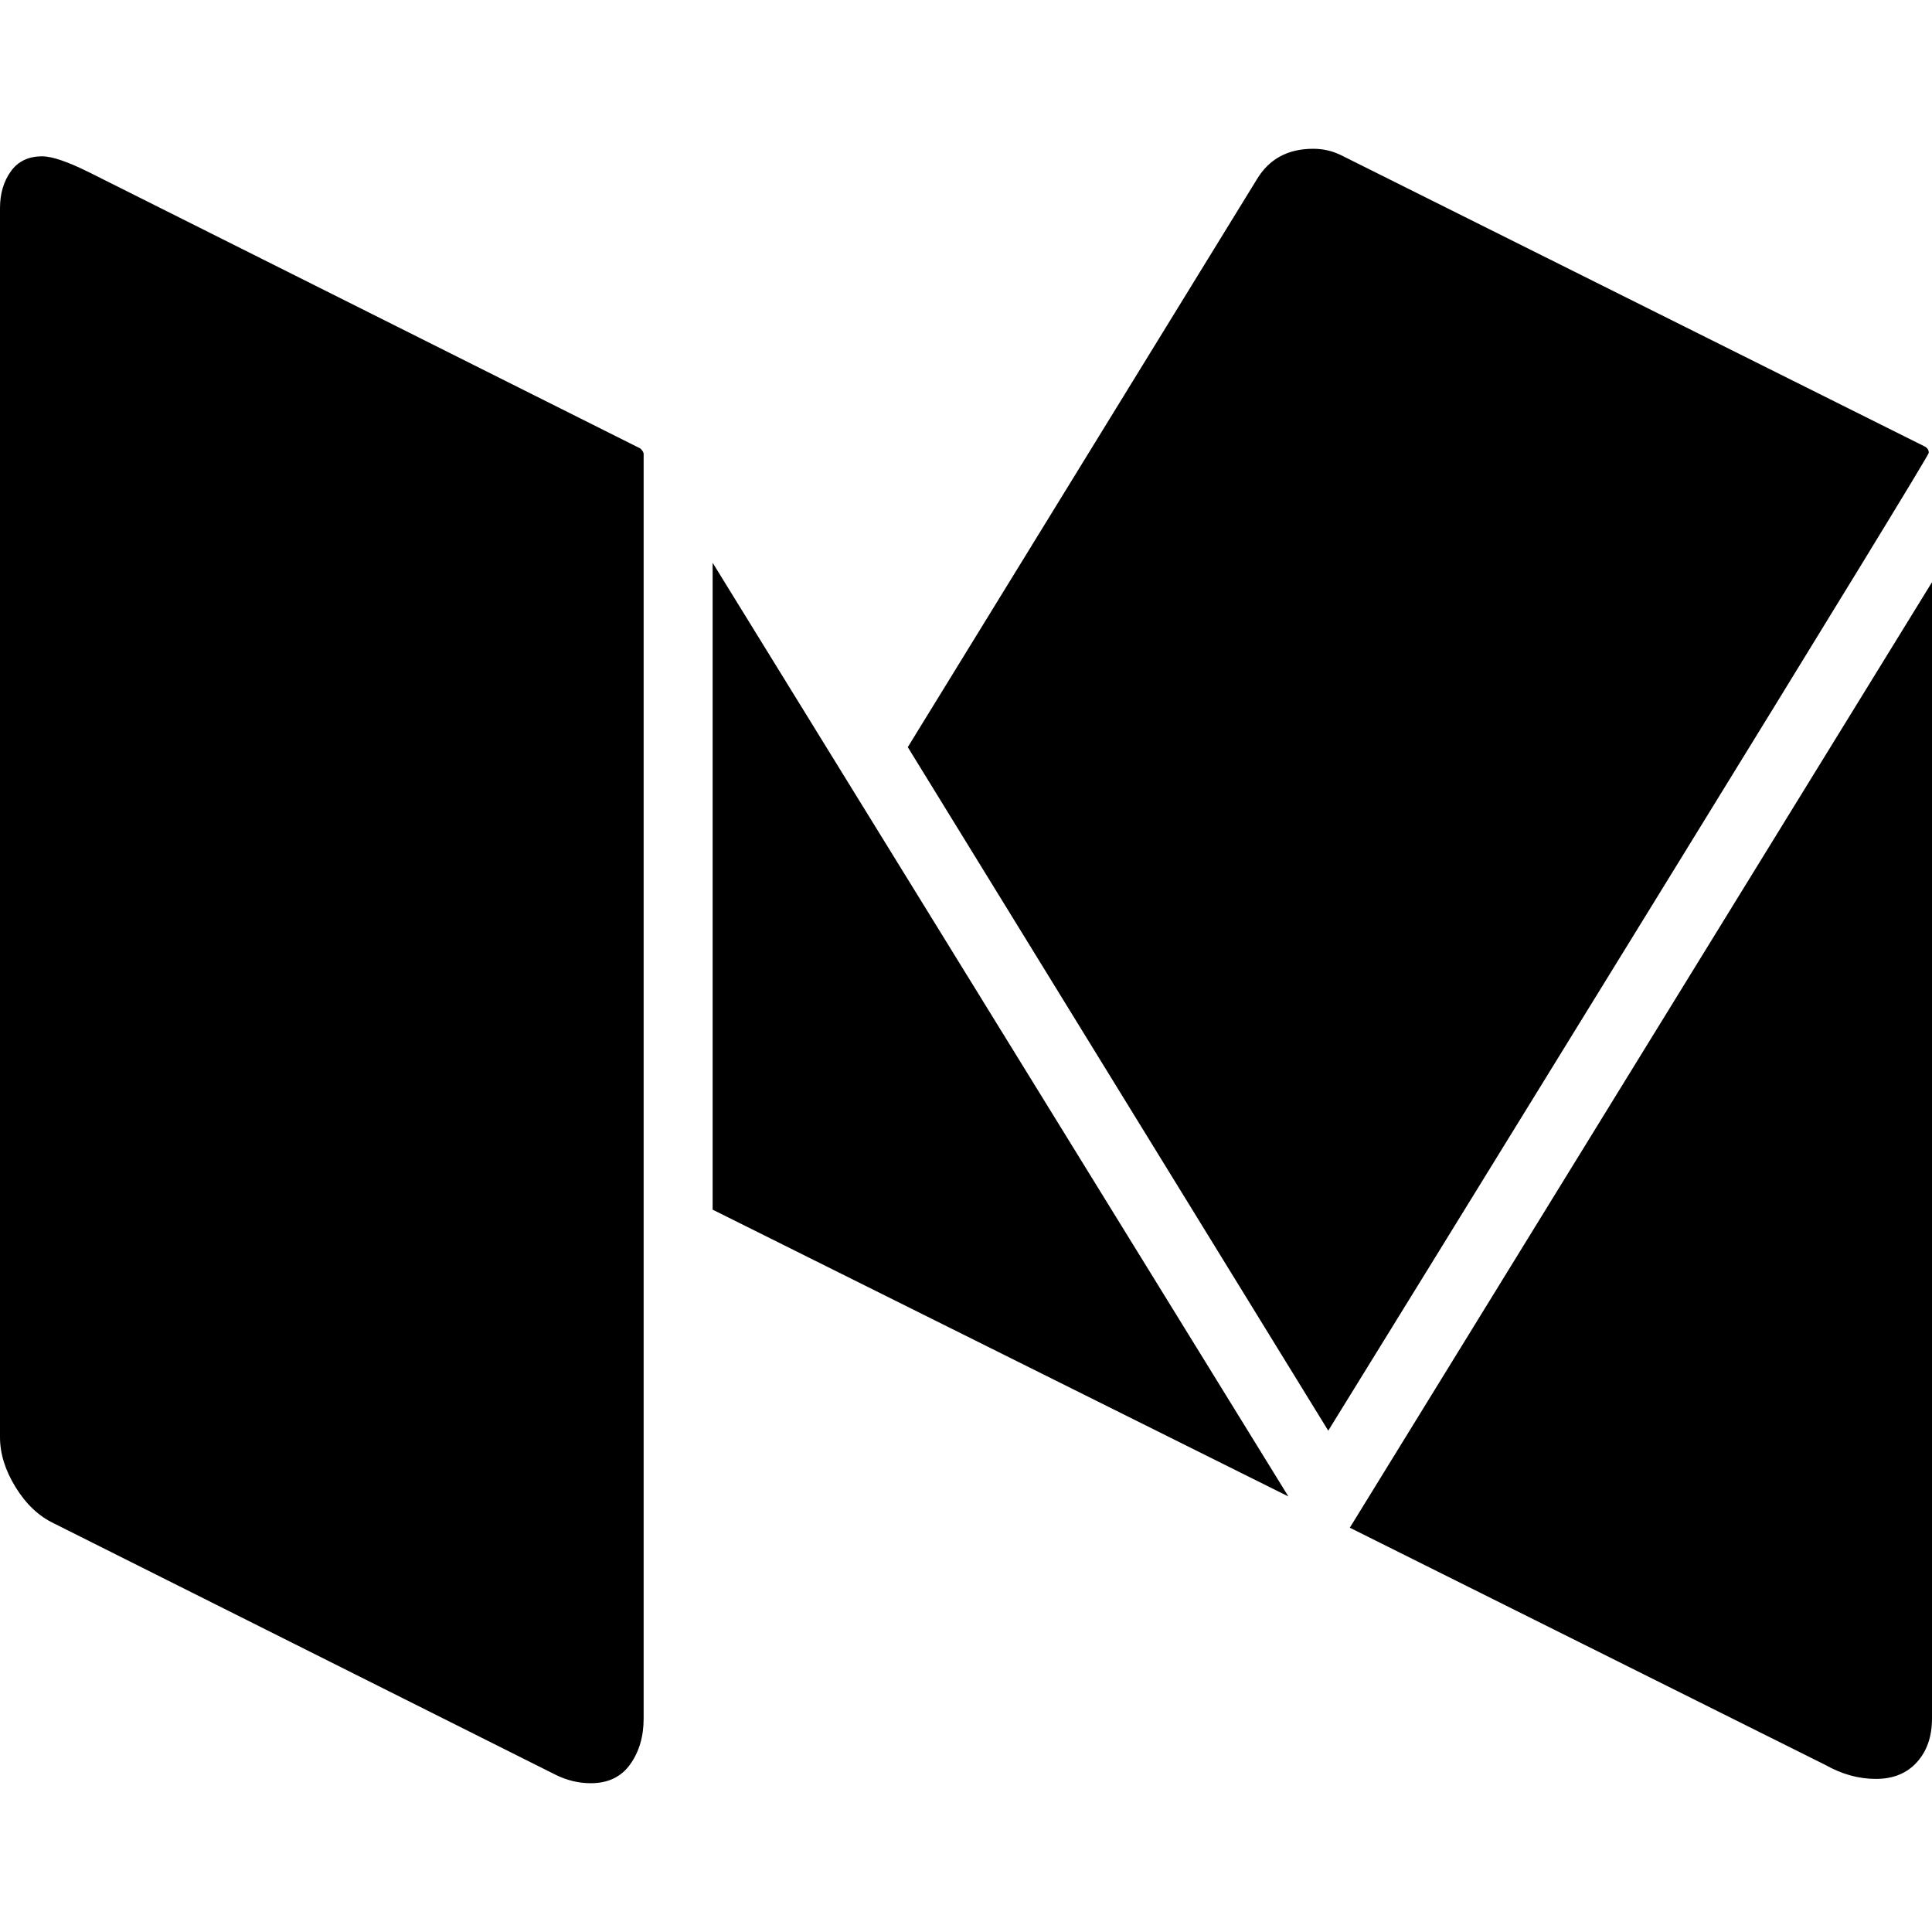
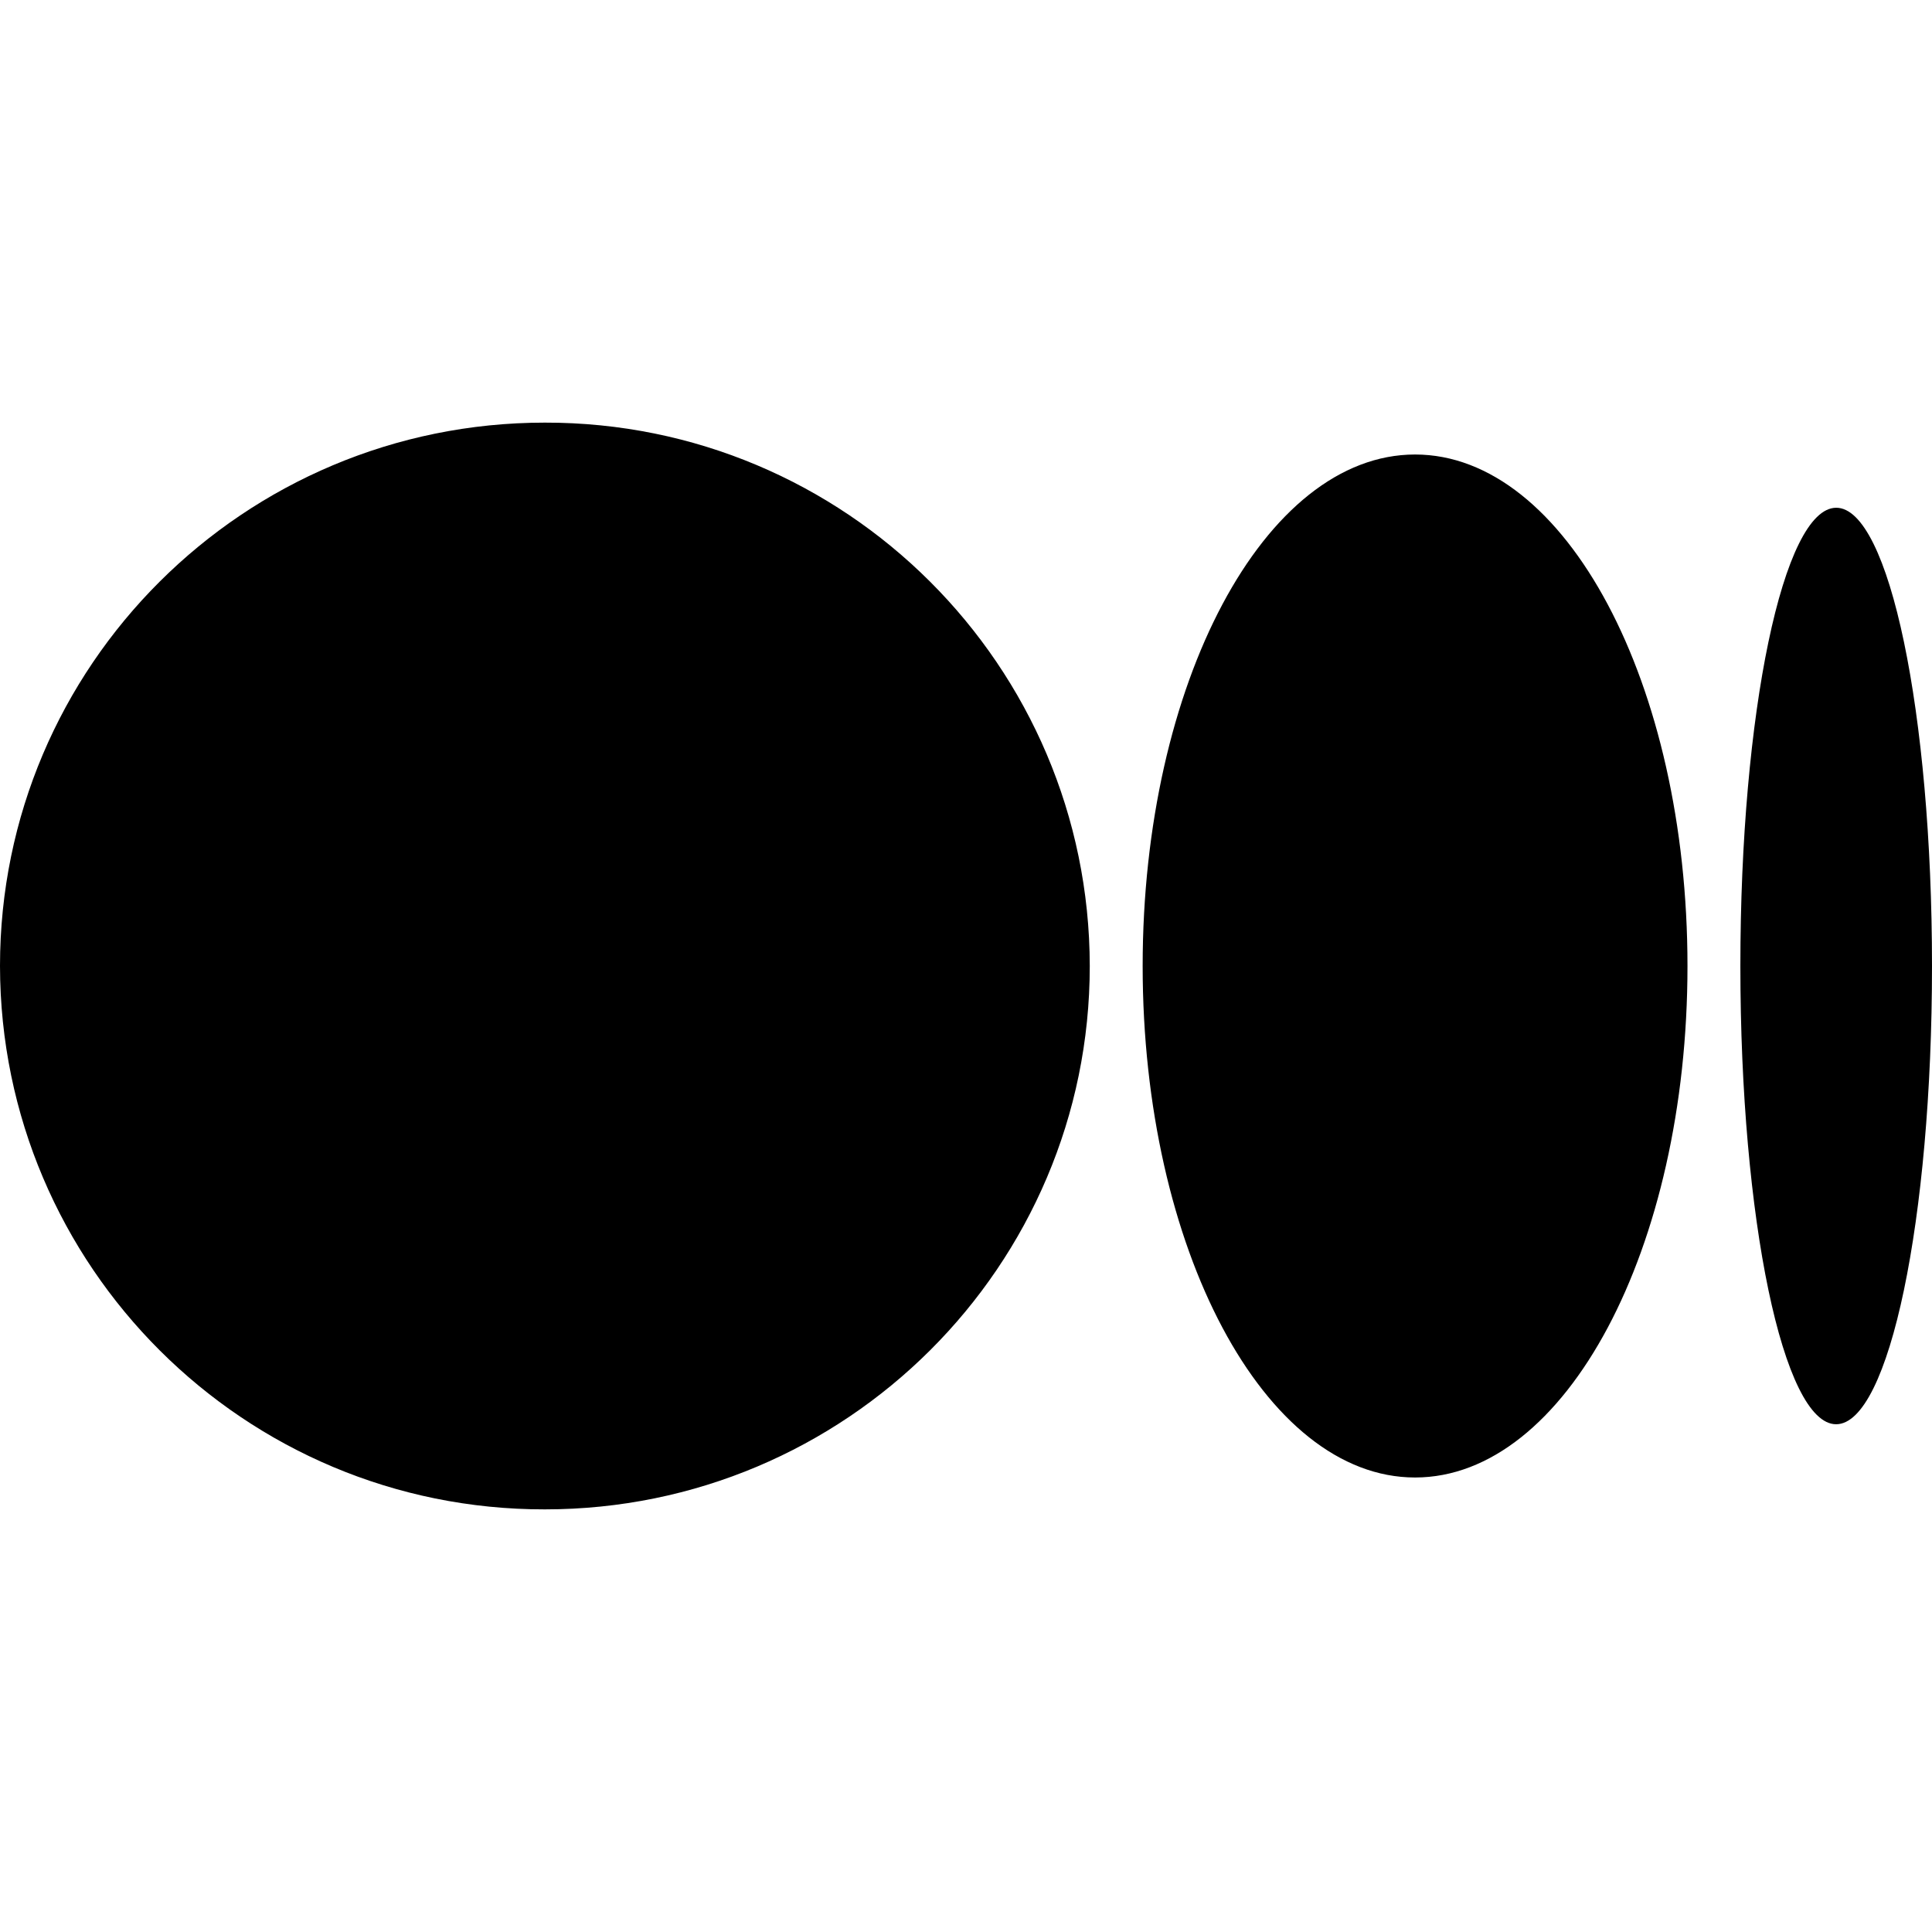
- <svg xmlns="http://www.w3.org/2000/svg" width="1792" height="1792" viewBox="0 0 1792 1792">
-   <path d="M597 421v1173q0 25-12.5 42.5t-36.5 17.5q-17 0-33-8l-465-233q-21-10-35.5-33.5t-14.5-46.5v-1140q0-20 10-34t29-14q14 0 44 15l511 256q3 3 3 5zm64 101l534 866-534-266v-600zm1131 18v1054q0 25-14 40.5t-38 15.5-47-13l-441-220zm-3-120q0 3-256.5 419.5t-300.5 487.5l-390-634 324-527q17-28 52-28 14 0 26 6l541 270q4 2 4 6z" />
+ <svg xmlns="http://www.w3.org/2000/svg" width="16" height="16" fill="currentColor" class="bi bi-medium" viewBox="0 0 16 16">
+   <path d="M9.025 8c0 2.485-2.02 4.5-4.513 4.5A4.506 4.506 0 0 1 0 8c0-2.486 2.02-4.5 4.512-4.5A4.506 4.506 0 0 1 9.025 8zm4.95 0c0 2.34-1.01 4.236-2.256 4.236-1.246 0-2.256-1.897-2.256-4.236 0-2.34 1.01-4.236 2.256-4.236 1.246 0 2.256 1.897 2.256 4.236zM16 8c0 2.096-.355 3.795-.794 3.795-.438 0-.793-1.7-.793-3.795 0-2.096.355-3.795.794-3.795.438 0 .793 1.699.793 3.795z" />
</svg>
